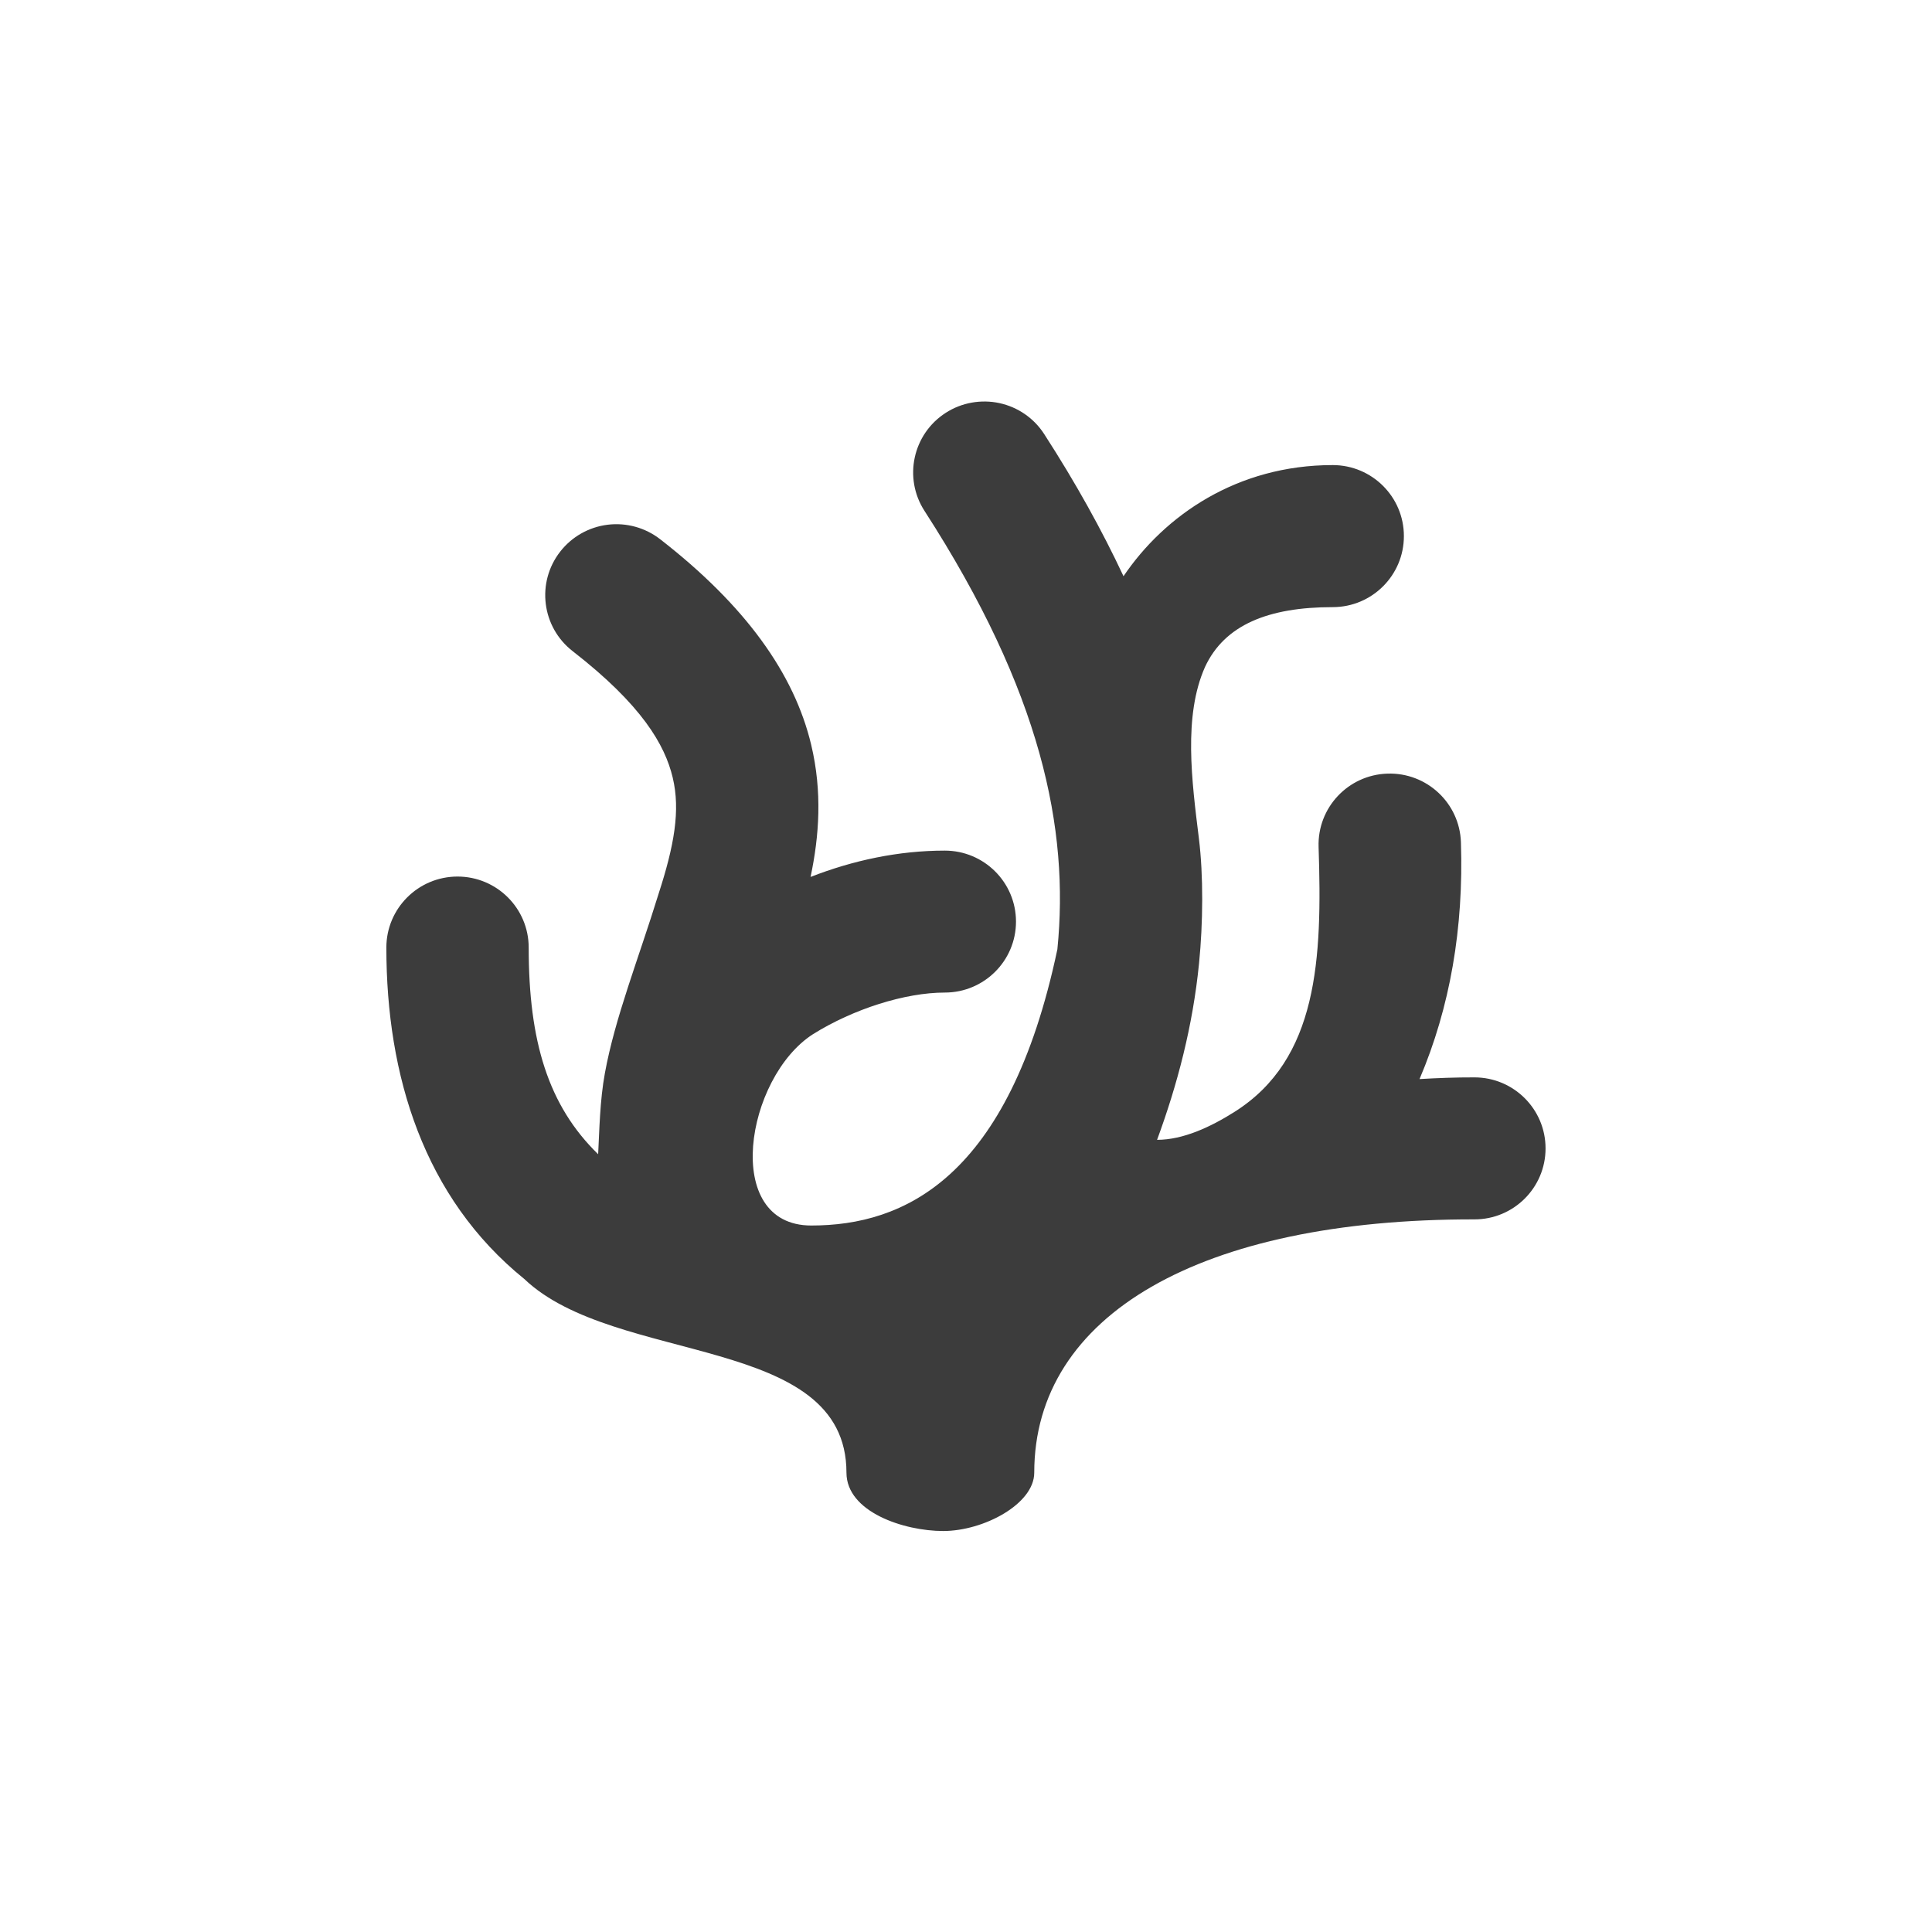
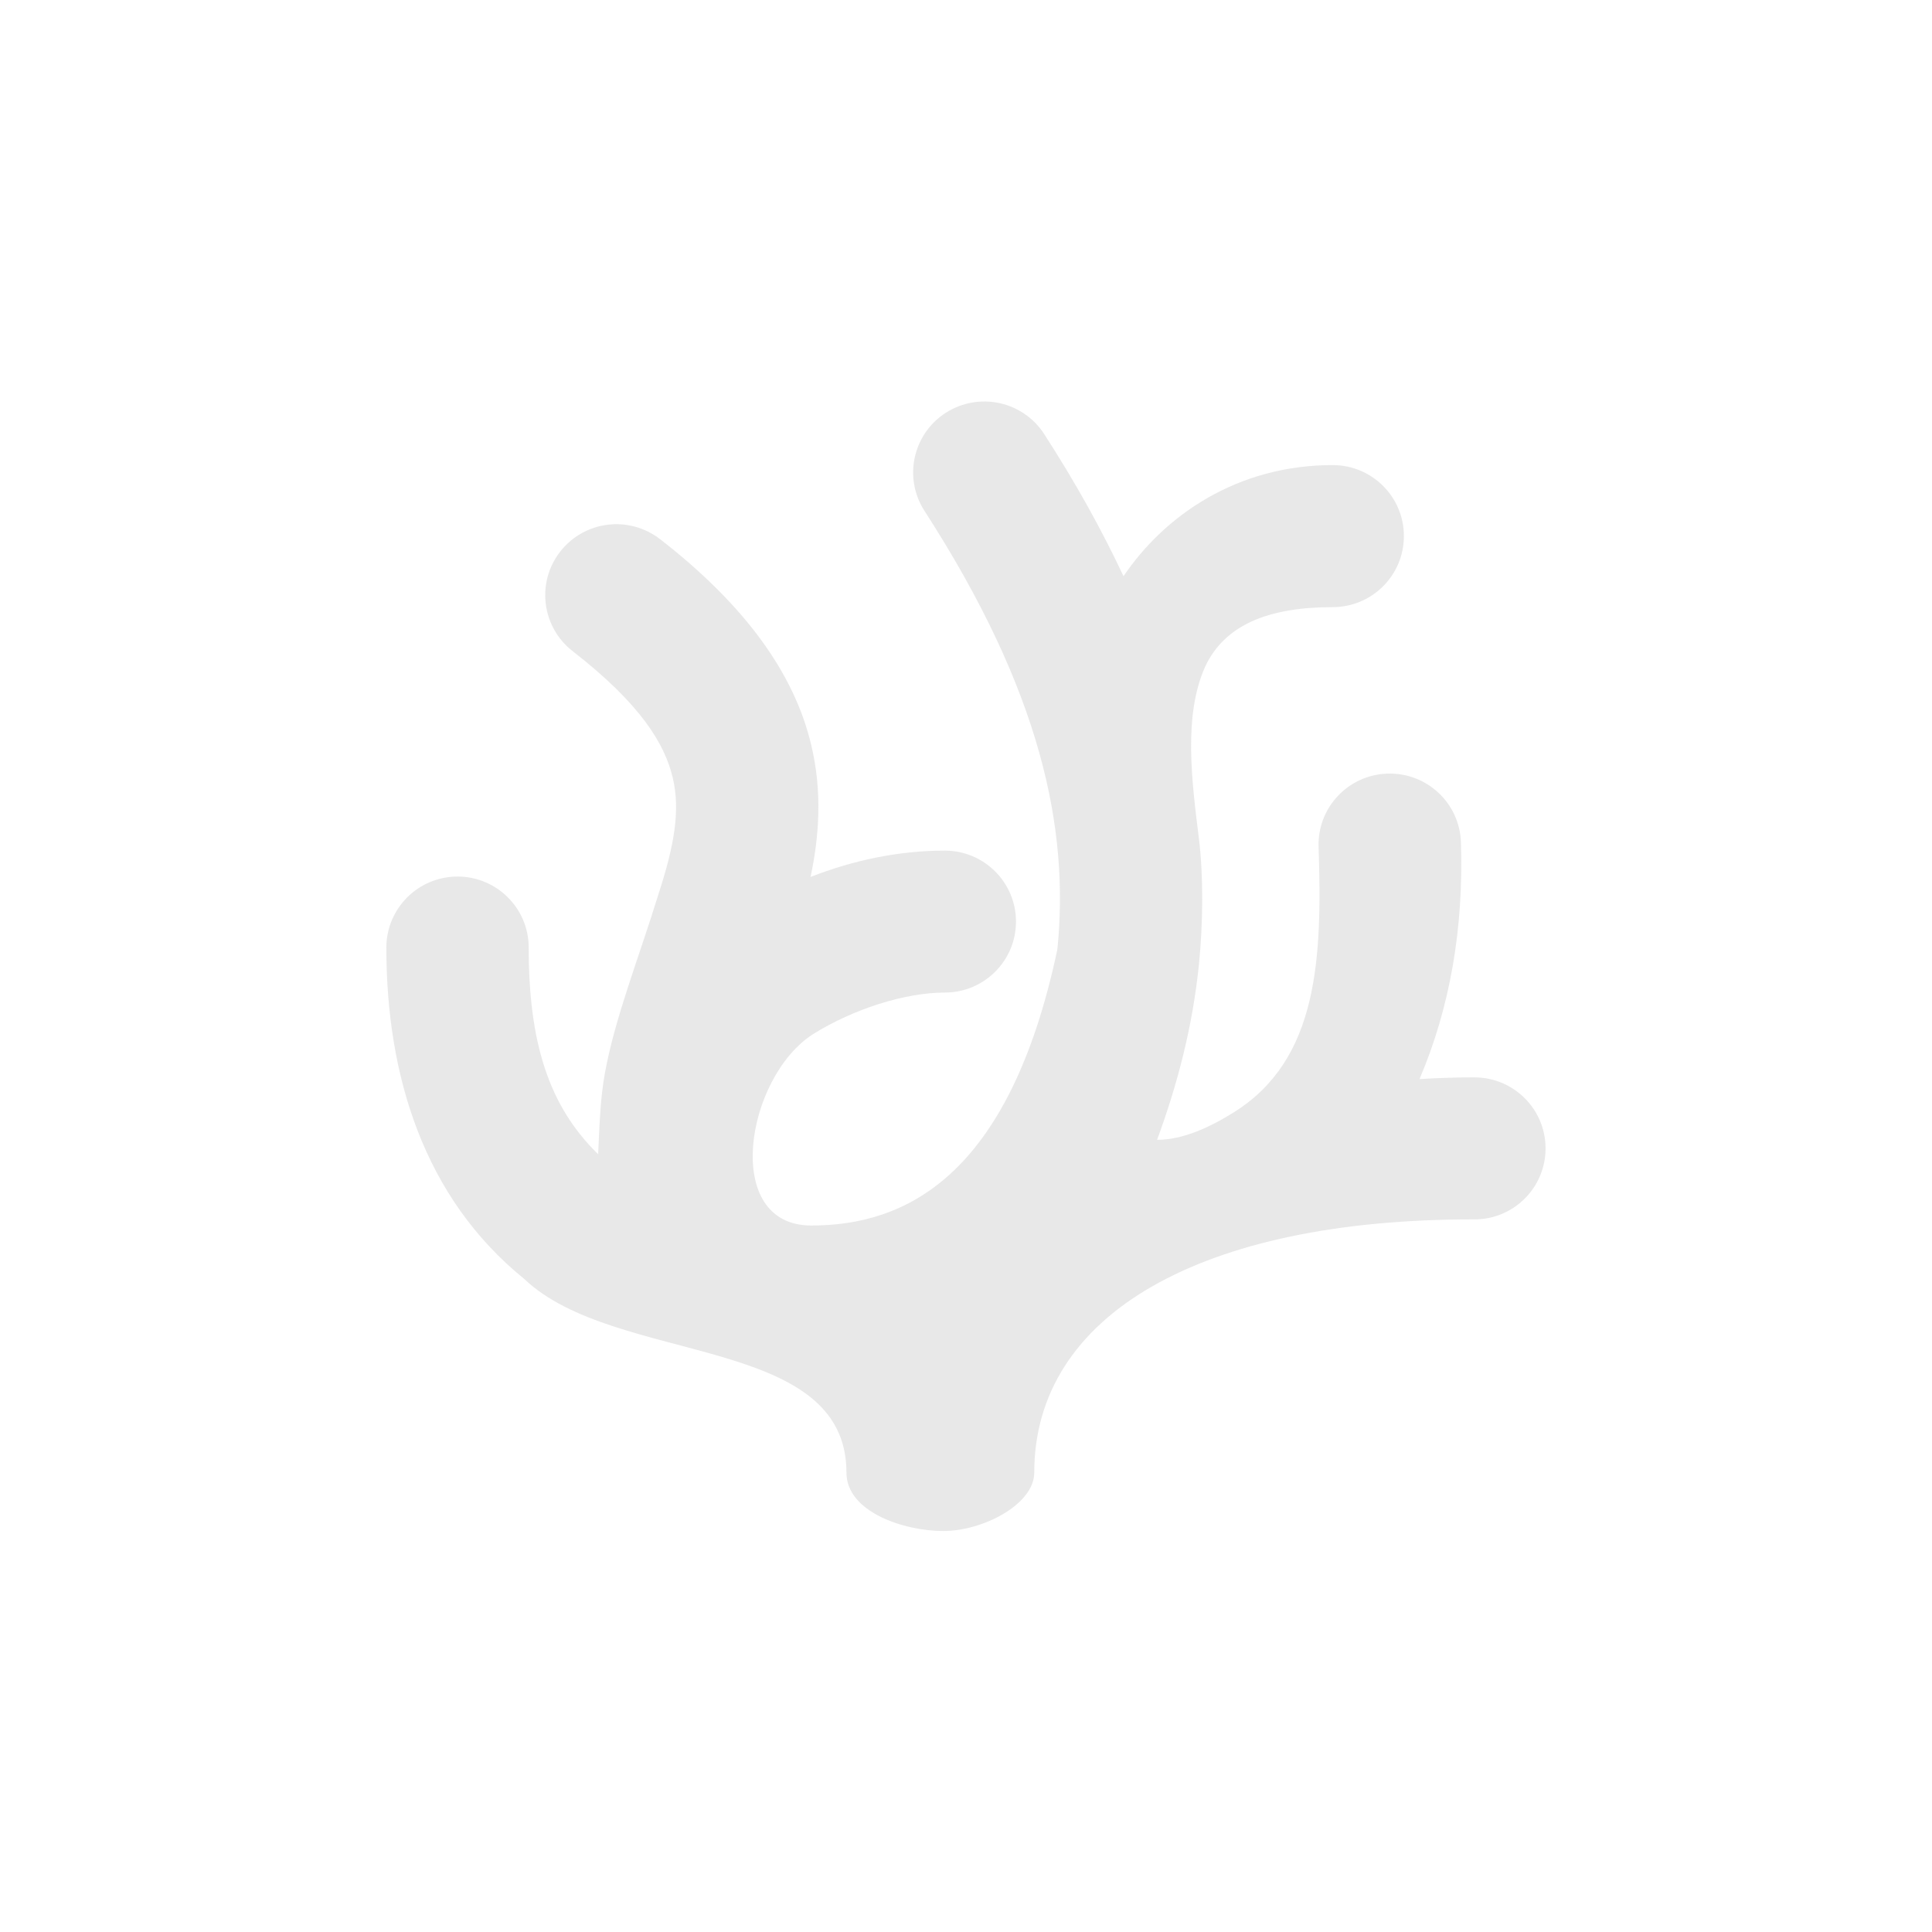
<svg xmlns="http://www.w3.org/2000/svg" version="1.1" x="0" y="0" width="40" height="40" viewBox="0, 0, 40, 40">
-   <g id="codium_grey_hc_dark_letterpress">
-     <path d="M19.582,8.546 C18.897,8.985 18.7,9.896 19.141,10.578 C21.567,14.335 22.14,17.169 21.892,19.653 C20.888,24.409 18.705,25.373 16.797,25.373 C14.935,25.373 15.434,22.308 16.833,21.411 C17.669,20.889 18.74,20.55 19.561,20.55 C20.375,20.55 21.035,19.892 21.035,19.081 C21.035,18.269 20.375,17.611 19.561,17.611 C18.602,17.611 17.66,17.813 16.782,18.156 C16.961,17.309 17.027,16.394 16.795,15.421 C16.443,13.943 15.429,12.532 13.668,11.164 C13.359,10.924 12.968,10.816 12.58,10.864 C12.192,10.912 11.839,11.112 11.599,11.42 C11.099,12.06 11.215,12.984 11.857,13.482 C13.292,14.597 13.766,15.422 13.928,16.1 C14.09,16.779 13.959,17.508 13.634,18.509 C13.218,19.857 12.735,21.062 12.524,22.216 C12.419,22.784 12.41,23.403 12.384,23.897 C11.35,22.89 10.946,21.56 10.946,19.618 C10.946,18.806 10.286,18.148 9.472,18.148 C8.659,18.149 8,18.806 7.999,19.618 C7.999,22.271 8.775,24.796 10.855,26.48 C12.737,28.274 17.525,27.611 17.525,30.49 C17.525,31.303 18.714,31.698 19.528,31.698 C20.363,31.698 21.413,31.14 21.413,30.49 C21.413,27.223 24.856,25.238 30.524,25.246 C31.338,25.248 31.998,24.59 31.999,23.779 C32.001,22.967 31.342,22.307 30.528,22.306 C30.14,22.305 29.763,22.319 29.39,22.341 C30.024,20.851 30.305,19.21 30.247,17.438 C30.22,16.626 29.539,15.99 28.725,16.017 C27.911,16.043 27.273,16.723 27.3,17.535 C27.377,19.855 27.29,21.927 25.561,23.019 C25.07,23.33 24.498,23.599 23.956,23.599 C24.377,22.455 24.695,21.247 24.825,19.945 C24.908,19.114 24.917,18.127 24.822,17.36 C24.675,16.172 24.497,14.825 24.948,13.81 C25.353,12.936 26.261,12.57 27.594,12.57 C28.407,12.569 29.066,11.911 29.066,11.1 C29.067,10.288 28.407,9.63 27.594,9.629 C25.613,9.629 24.112,10.671 23.261,11.93 C22.816,10.98 22.274,10.001 21.619,8.987 C21.408,8.659 21.075,8.429 20.693,8.346 C20.504,8.305 20.308,8.302 20.118,8.336 C19.927,8.37 19.745,8.441 19.582,8.546 z" fill="#3C3C3C" id="path6008" />
+   <g id="toonbot_grey_hc_dark_letterpress">
+     <path d="M19.582,8.546 C18.897,8.985 18.7,9.896 19.141,10.578 C21.567,14.335 22.14,17.169 21.892,19.653 C20.888,24.409 18.705,25.373 16.797,25.373 C14.935,25.373 15.434,22.308 16.833,21.411 C17.669,20.889 18.74,20.55 19.561,20.55 C20.375,20.55 21.035,19.892 21.035,19.081 C21.035,18.269 20.375,17.611 19.561,17.611 C18.602,17.611 17.66,17.813 16.782,18.156 C16.961,17.309 17.027,16.394 16.795,15.421 C16.443,13.943 15.429,12.532 13.668,11.164 C13.359,10.924 12.968,10.816 12.58,10.864 C12.192,10.912 11.839,11.112 11.599,11.42 C11.099,12.06 11.215,12.984 11.857,13.482 C13.292,14.597 13.766,15.422 13.928,16.1 C14.09,16.779 13.959,17.508 13.634,18.509 C13.218,19.857 12.735,21.062 12.524,22.216 C12.419,22.784 12.41,23.403 12.384,23.897 C11.35,22.89 10.946,21.56 10.946,19.618 C10.946,18.806 10.286,18.148 9.472,18.148 C8.659,18.149 8,18.806 7.999,19.618 C7.999,22.271 8.775,24.796 10.855,26.48 C12.737,28.274 17.525,27.611 17.525,30.49 C17.525,31.303 18.714,31.698 19.528,31.698 C20.363,31.698 21.413,31.14 21.413,30.49 C21.413,27.223 24.856,25.238 30.524,25.246 C31.338,25.248 31.998,24.59 31.999,23.779 C32.001,22.967 31.342,22.307 30.528,22.306 C30.14,22.305 29.763,22.319 29.39,22.341 C30.024,20.851 30.305,19.21 30.247,17.438 C30.22,16.626 29.539,15.99 28.725,16.017 C27.911,16.043 27.273,16.723 27.3,17.535 C27.377,19.855 27.29,21.927 25.561,23.019 C25.07,23.33 24.498,23.599 23.956,23.599 C24.377,22.455 24.695,21.247 24.825,19.945 C24.908,19.114 24.917,18.127 24.822,17.36 C24.675,16.172 24.497,14.825 24.948,13.81 C25.353,12.936 26.261,12.57 27.594,12.57 C28.407,12.569 29.066,11.911 29.066,11.1 C29.067,10.288 28.407,9.63 27.594,9.629 C25.613,9.629 24.112,10.671 23.261,11.93 C22.816,10.98 22.274,10.001 21.619,8.987 C21.408,8.659 21.075,8.429 20.693,8.346 C20.504,8.305 20.308,8.302 20.118,8.336 C19.927,8.37 19.745,8.441 19.582,8.546 z" fill="#B2B2B2" fill-opacity="0.3" id="path6008" />
  </g>
</svg>
